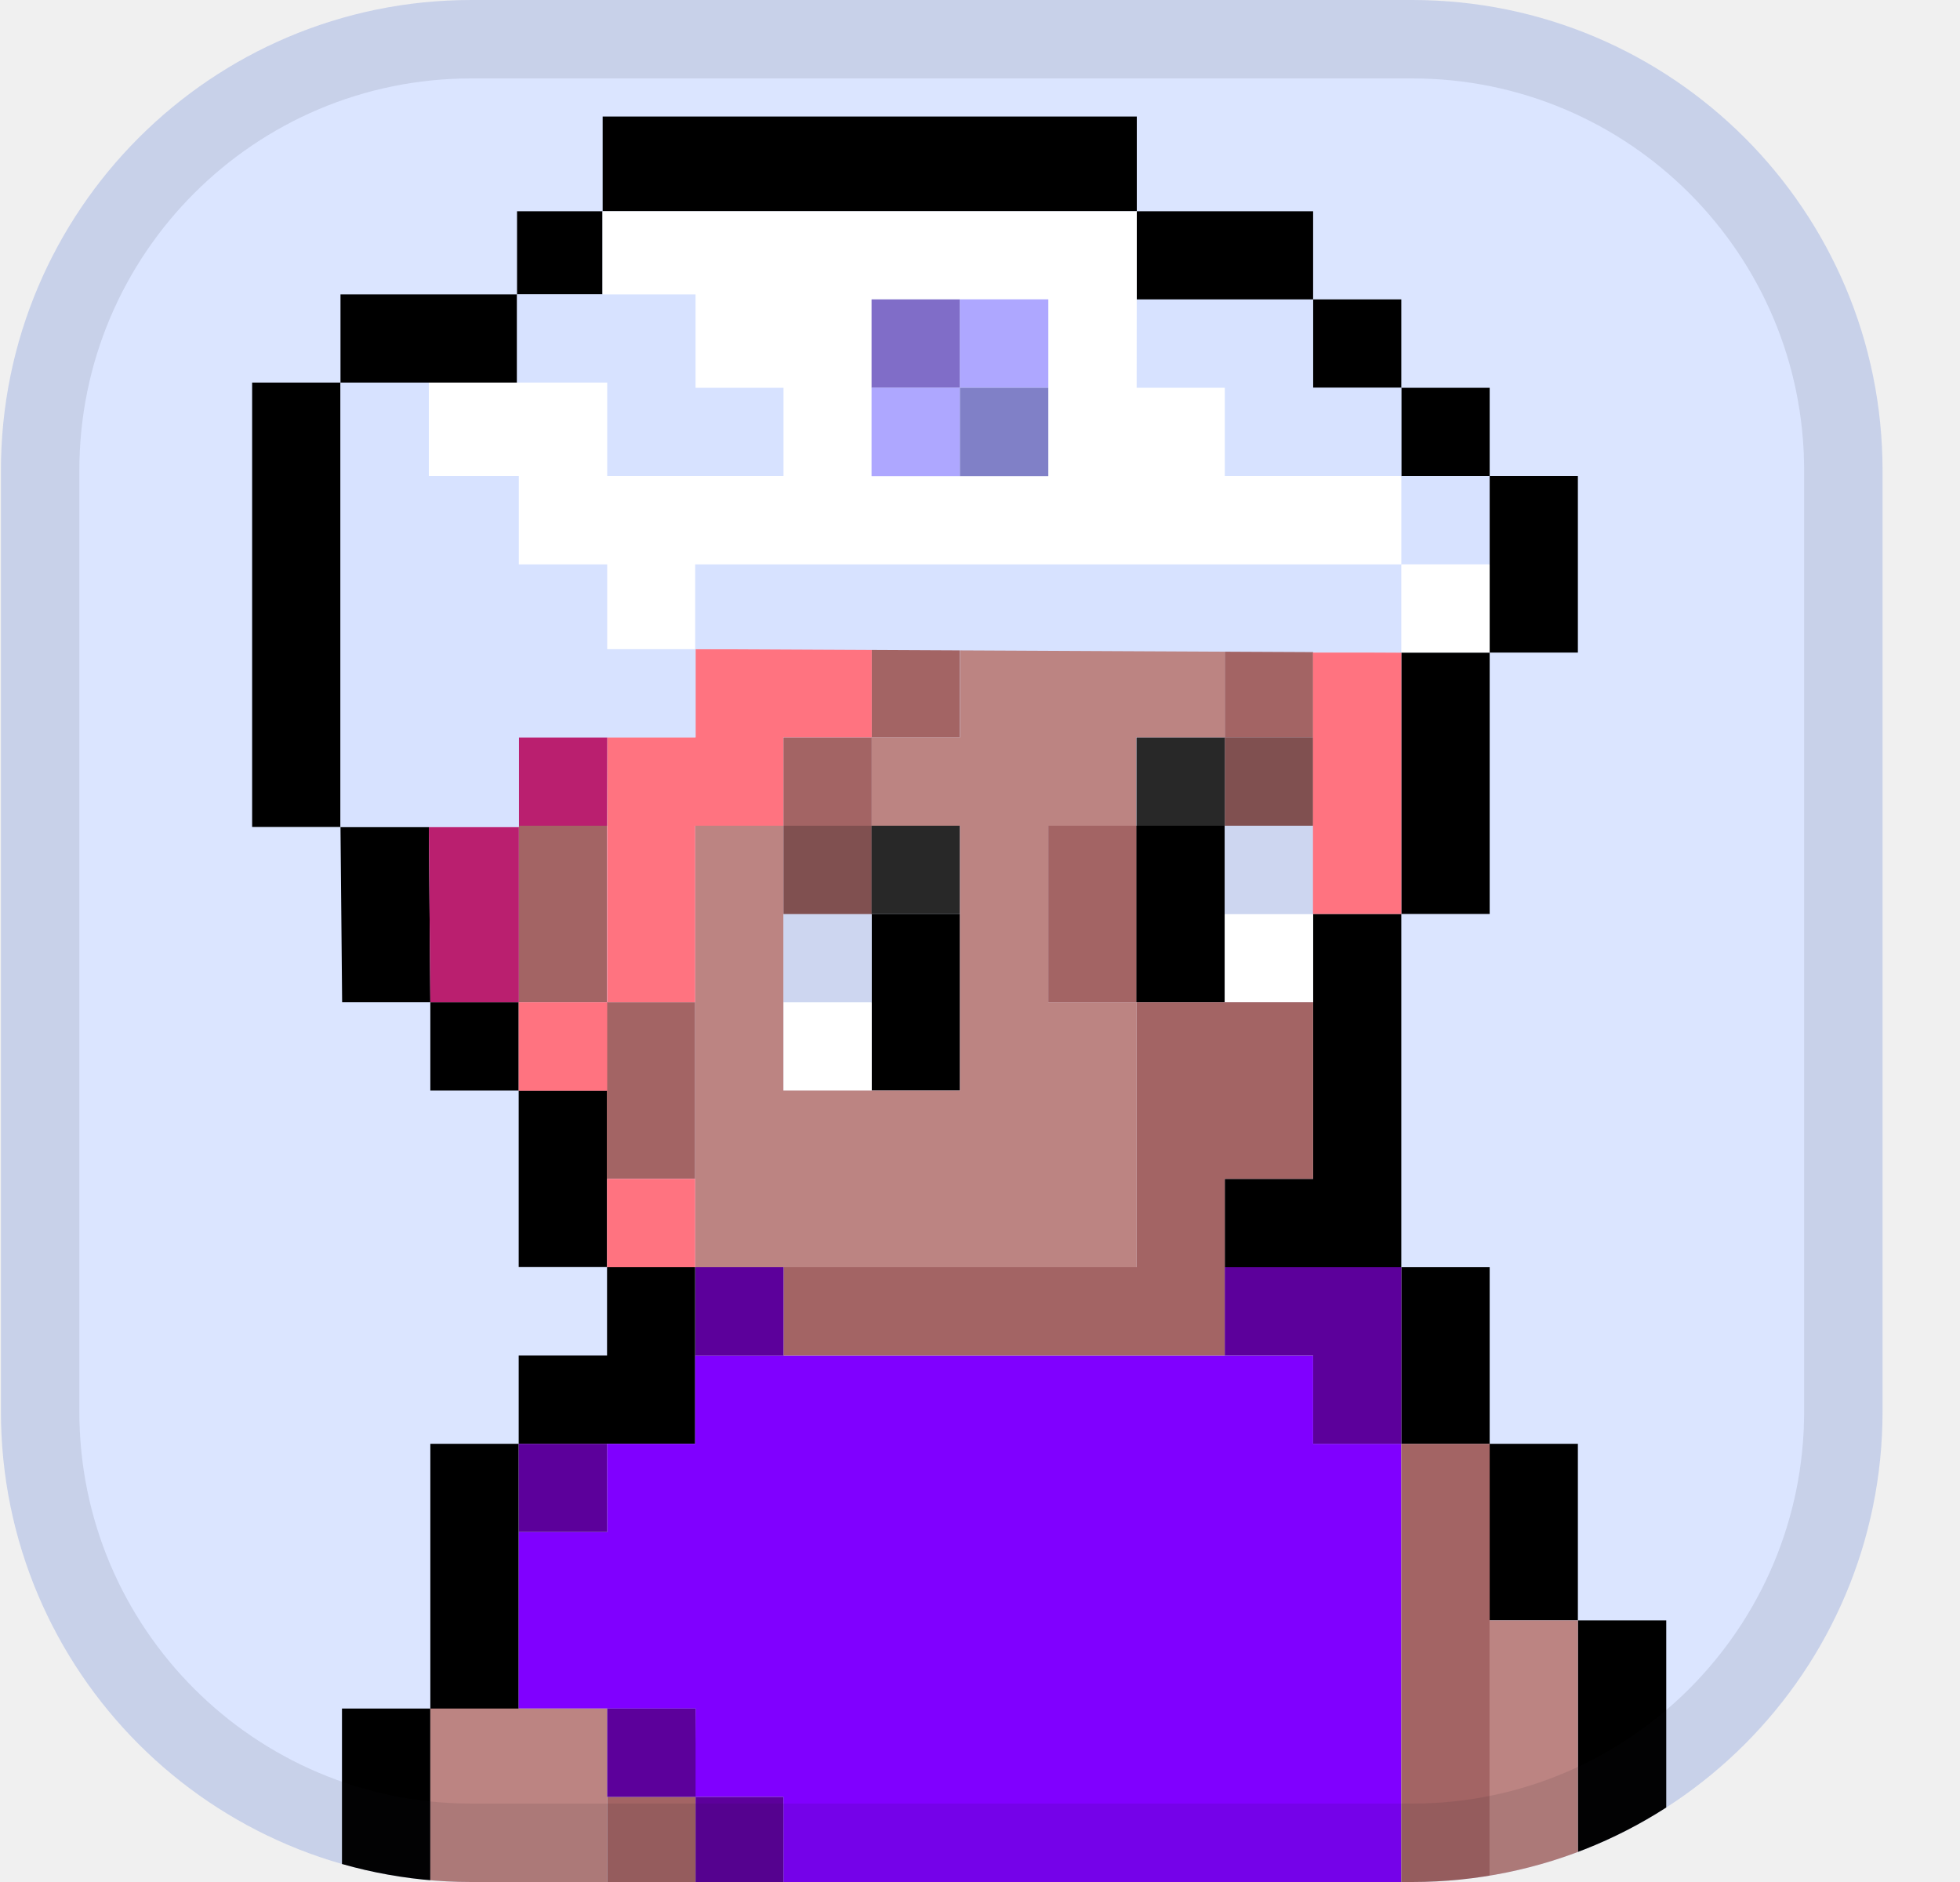
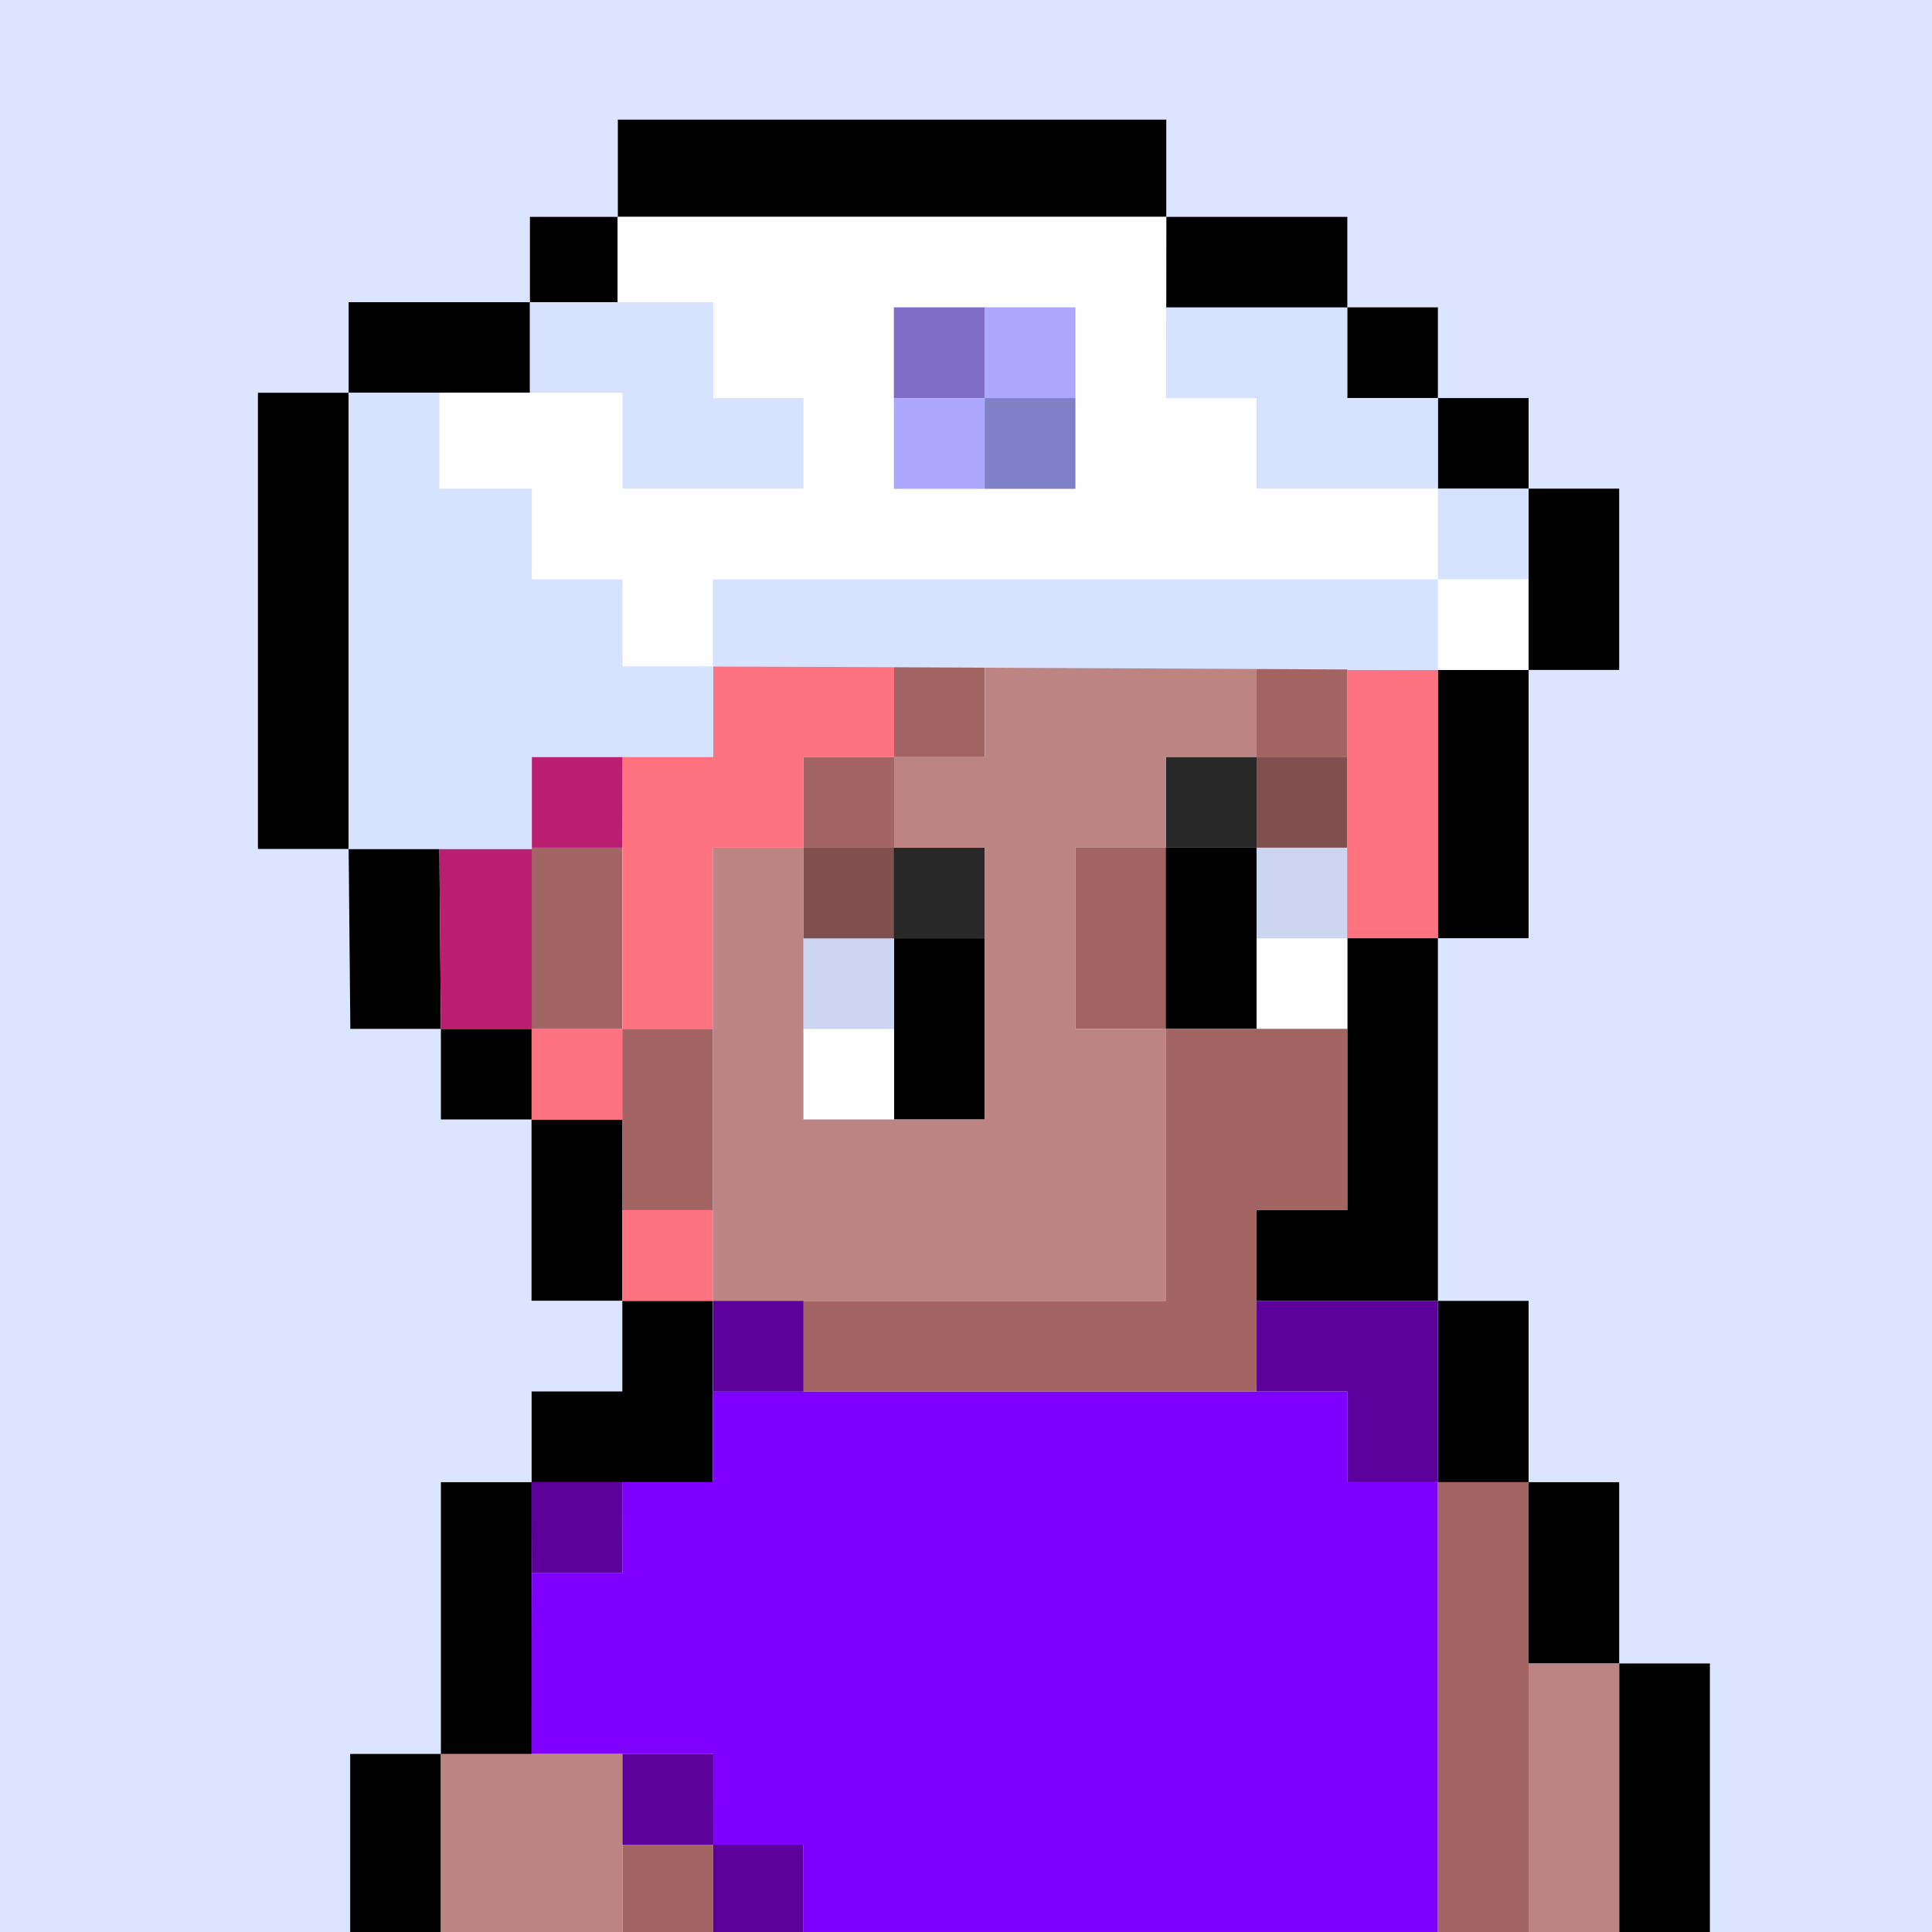
- <svg xmlns="http://www.w3.org/2000/svg" width="25" height="24" viewBox="0 0 25 24" fill="none">
-   <g clip-path="url(#clip0_1554_7620)">
-     <rect x="0.012" width="24" height="24" rx="6" fill="#DBE5FF" />
-     <path d="M5.47 10.546L5.489 12.781H6.616V13.906H5.489V12.781H4.364L4.343 10.546H5.47Z" fill="black" />
-     <path d="M17.874 8.322H19.001V11.655H17.874V8.322Z" fill="black" />
-     <path d="M17.874 16.16H19.001V18.412H17.874V16.16Z" fill="black" />
-     <path d="M18.999 18.412H20.126V20.664H18.999V18.412Z" fill="black" />
-     <path d="M20.126 20.664H21.253V26.294H20.126V20.664Z" fill="black" />
-     <path d="M4.362 21.788H5.489V30.795H4.362V21.788Z" fill="black" />
-     <path d="M5.489 18.412H6.616V21.791H5.489V18.412Z" fill="black" />
-     <path d="M7.743 17.285V16.16H8.867V17.285V18.412H7.743H6.616V17.285H7.743Z" fill="black" />
-     <path d="M17.874 16.16H16.749H15.622V15.033H16.749V11.655H17.874V15.033V16.16Z" fill="black" />
-     <path d="M6.616 13.906H7.743V16.158H6.616V13.906Z" fill="black" />
-     <path d="M18.999 6.07H20.126V8.322H18.999V6.07Z" fill="black" />
-     <path d="M17.874 4.945H19.001V6.072H17.874V4.945Z" fill="black" />
-     <path d="M16.747 3.818H17.874V4.945H16.747V3.818Z" fill="black" />
-     <path d="M6.595 2.694H7.685V3.754H6.595V2.694Z" fill="black" />
-     <path d="M4.343 3.754H6.595V4.881H4.343V3.754Z" fill="black" />
-     <path d="M7.687 1.486H14.5V2.694H7.687V1.486Z" fill="black" />
-     <path d="M14.5 2.694H16.749V3.821H14.5V2.694Z" fill="black" />
-     <path d="M3.216 4.879H4.343V10.546H3.216V4.879Z" fill="black" />
-     <path d="M6.616 21.788L6.618 19.537H7.745L7.743 18.412H8.867V17.285H16.749V18.412H17.874V24.04H15.625V25.167H12.246V26.292H9.994L9.992 22.915H8.867L8.872 21.788H6.616Z" fill="#8000FF" />
-     <path d="M7.745 22.915H8.872V27.419H7.745V22.915Z" fill="#A36464" />
-     <path d="M5.489 21.788H7.745V30.795H5.489V21.788Z" fill="#BC8482" />
-     <path d="M17.874 18.412H19.001V25.167H17.874V18.412Z" fill="#A36464" />
-     <path d="M18.999 20.664H20.126V26.294H18.999V20.664Z" fill="#BC8482" />
-     <path d="M7.74 12.781H8.867V15.033H7.74V12.781Z" fill="#A36464" />
-     <path d="M6.616 10.53H7.743V12.781H6.616V10.53Z" fill="#A36464" />
-     <path d="M13.371 10.53H14.498V12.781H13.371V10.53Z" fill="#A36464" />
-     <path d="M15.622 8.278H16.749V9.405H15.622V8.278Z" fill="#A36464" />
-     <path d="M11.117 8.278H12.244V9.405H11.117V8.278Z" fill="#A36464" />
-     <path d="M9.992 9.403H11.119V10.53H9.992V9.403Z" fill="#A36464" />
-     <path d="M14.495 10.53H15.622V12.781H14.495V10.53Z" fill="black" />
-     <path d="M11.117 11.655H12.244V13.906H11.117V11.655Z" fill="black" />
-     <path d="M15.622 11.655H16.749V12.781H15.622V11.655Z" fill="white" />
-     <path d="M15.622 10.53H16.749V11.657H15.622V10.53Z" fill="#CDD6F0" />
-     <path d="M9.992 12.781H11.119V13.909H9.992V12.781Z" fill="white" />
-     <path d="M9.992 11.655H11.119V12.781H9.992V11.655Z" fill="#CDD6F0" />
-     <path d="M15.622 9.403H16.749V10.53H15.622V9.403Z" fill="#805050" />
-     <path d="M9.992 10.53H11.119V11.657H9.992V10.53Z" fill="#805050" />
-     <path d="M14.495 9.403H15.622V10.53H14.495V9.403Z" fill="#282828" />
-     <path d="M11.117 10.53H12.244V11.657H11.117V10.53Z" fill="#282828" />
-     <path d="M14.498 16.16V15.033V14.585V12.781H16.749V15.033H15.622V16.16V16.836V17.285H9.994V16.16H14.498Z" fill="#A36464" />
-     <path d="M9.992 10.53V13.906H12.244V10.53H11.119V9.403H12.244H12.246V8.278H15.622V9.403H14.493V10.53H13.371V12.781H14.498V16.16H8.867V15.033V10.53H9.992Z" fill="#BC8482" />
-     <path d="M15.622 16.16H17.874V18.412H16.749V17.285H15.622V16.16Z" fill="#5C009B" />
-     <path d="M8.872 21.788V22.915H9.992L9.994 26.292H8.872V22.915H7.745V21.788H8.872Z" fill="#5C009B" />
-     <path d="M7.743 18.412H6.616L6.618 19.537H7.745L7.743 18.412Z" fill="#5C009B" />
-     <path d="M8.87 16.16H9.994V17.287H8.87V16.16Z" fill="#5C009B" />
-     <path d="M16.747 8.322H17.874V11.655H16.747V8.322Z" fill="#FF7380" />
-     <path d="M11.119 8.278H8.872V9.403H7.745V12.781H8.867V10.53H9.992V9.403H11.119V8.278Z" fill="#FF7380" />
-     <path d="M6.616 12.781H7.745V13.909H6.616V12.781Z" fill="#FF7380" />
-     <path d="M7.743 15.033H8.867V16.16H7.743V15.033Z" fill="#FF7380" />
-     <path d="M7.745 9.403H6.618V10.53H7.743L7.745 9.403Z" fill="#BA1F6F" />
-     <path d="M5.47 10.546H6.618V12.781H5.489L5.47 10.546Z" fill="#BA1F6F" />
-     <path d="M4.343 4.879V10.546H6.618V9.403H8.872V8.278H7.745V7.197H6.618V6.07H5.47V4.879H4.343Z" fill="#D7E2FF" />
-     <path d="M17.874 8.322V7.197H8.867V8.278L17.874 8.322Z" fill="#D7E2FF" />
-     <path d="M17.874 6.07H19.001V7.197H17.874V6.07Z" fill="#D7E2FF" />
-     <path d="M6.595 3.754H8.872V4.945H9.994V6.07H7.745V4.945H6.595V3.754Z" fill="#D7E2FF" />
-     <path d="M14.5 3.818H16.749V4.945H17.874V6.07H15.622V4.945H14.498L14.5 3.818Z" fill="#D7E2FF" />
-     <path d="M17.874 7.197H19.001V8.322H17.874V7.197Z" fill="white" />
-     <path d="M14.5 2.694L14.498 4.945H15.622V6.07H17.874V7.197H8.867V8.278H7.745V7.197H6.618V6.07H5.47V4.879H7.745V6.07H9.994V4.945H8.872V3.754H7.685V2.694H13.371V3.818H11.119V6.07H13.371V3.818L12.996 2.694H13.371H14.5Z" fill="white" />
-     <path d="M11.117 3.818H12.244V4.945H11.117V3.818Z" fill="#806DC8" />
-     <path d="M11.117 4.945H12.244V6.072H11.117V4.945Z" fill="#AEA7FF" />
-     <path d="M12.244 3.818H13.371V4.945H12.244V3.818Z" fill="#AEA7FF" />
-     <path d="M12.244 4.945H13.371V6.072H12.244V4.945Z" fill="#8080C7" />
+ <svg xmlns="http://www.w3.org/2000/svg" width="24" height="24" viewBox="0 0 24 24" fill="none">
+   <g clip-path="url(#clip0_1541_69691)">
+     <rect width="24" height="24" fill="#DBE5FF" />
+     <path d="M5.458 10.546L5.477 12.781H6.604V13.906H5.477V12.781H4.352L4.331 10.546H5.458Z" fill="black" />
+     <path d="M17.862 8.322H18.989V11.655H17.862V8.322Z" fill="black" />
+     <path d="M17.862 16.16H18.989V18.412H17.862V16.16Z" fill="black" />
+     <path d="M18.987 18.412H20.114V20.664H18.987V18.412Z" fill="black" />
+     <path d="M20.114 20.664H21.241V26.294H20.114V20.664Z" fill="black" />
+     <path d="M4.35 21.788H5.477V30.795H4.35V21.788Z" fill="black" />
+     <path d="M5.477 18.412H6.604V21.791H5.477V18.412Z" fill="black" />
+     <path d="M7.731 17.285V16.16H8.855V17.285V18.412H7.731H6.604V17.285H7.731Z" fill="black" />
+     <path d="M17.862 16.16H16.737H15.61V15.033H16.737V11.655H17.862V15.033V16.16Z" fill="black" />
+     <path d="M6.603 13.906H7.73V16.158H6.603V13.906Z" fill="black" />
+     <path d="M18.987 6.07H20.114V8.322H18.987V6.07Z" fill="black" />
+     <path d="M17.862 4.945H18.989V6.072H17.862V4.945Z" fill="black" />
+     <path d="M16.735 3.818H17.862V4.945H16.735V3.818Z" fill="black" />
+     <path d="M6.583 2.694H7.673V3.754H6.583V2.694Z" fill="black" />
+     <path d="M4.331 3.754H6.583V4.881H4.331V3.754Z" fill="black" />
+     <path d="M7.675 1.486H14.488V2.694H7.675V1.486Z" fill="black" />
+     <path d="M14.488 2.694H16.737V3.821H14.488V2.694Z" fill="black" />
+     <path d="M3.204 4.879H4.331V10.546H3.204V4.879Z" fill="black" />
+     <path d="M6.603 21.788L6.606 19.537H7.733L7.73 18.412H8.855V17.285H16.737V18.412H17.862V24.04H15.612V25.167H12.234V26.292H9.982L9.98 22.915H8.855L8.86 21.788H6.603Z" fill="#8000FF" />
+     <path d="M7.733 22.915H8.86V27.419H7.733V22.915Z" fill="#A36464" />
+     <path d="M5.477 21.788H7.733V30.795H5.477V21.788Z" fill="#BC8482" />
+     <path d="M17.862 18.412H18.989V25.167H17.862V18.412Z" fill="#A36464" />
+     <path d="M18.987 20.664H20.114V26.294H18.987V20.664Z" fill="#BC8482" />
+     <path d="M7.728 12.781H8.855V15.033H7.728V12.781Z" fill="#A36464" />
+     <path d="M6.603 10.53H7.73V12.782H6.603V10.53Z" fill="#A36464" />
+     <path d="M13.359 10.53H14.486V12.781H13.359V10.53Z" fill="#A36464" />
+     <path d="M15.61 8.278H16.737V9.405H15.61V8.278Z" fill="#A36464" />
+     <path d="M11.104 8.278H12.231V9.405H11.104V8.278Z" fill="#A36464" />
+     <path d="M9.98 9.403H11.107V10.53H9.98V9.403Z" fill="#A36464" />
+     <path d="M14.483 10.53H15.61V12.781H14.483V10.53Z" fill="black" />
+     <path d="M11.104 11.655H12.231V13.906H11.104V11.655Z" fill="black" />
+     <path d="M15.61 11.655H16.737V12.781H15.61V11.655Z" fill="white" />
+     <path d="M15.61 10.53H16.737V11.657H15.61V10.53Z" fill="#CDD6F0" />
+     <path d="M9.98 12.781H11.107V13.909H9.98V12.781Z" fill="white" />
+     <path d="M9.98 11.655H11.107V12.781H9.98V11.655Z" fill="#CDD6F0" />
+     <path d="M15.61 9.403H16.737V10.53H15.61V9.403Z" fill="#805050" />
+     <path d="M9.98 10.53H11.107V11.657H9.98V10.53Z" fill="#805050" />
+     <path d="M14.483 9.403H15.61V10.53H14.483V9.403Z" fill="#282828" />
+     <path d="M11.104 10.53H12.231V11.657H11.104V10.53Z" fill="#282828" />
+     <path d="M14.486 16.16V15.033V14.585V12.781H16.737V15.033H15.61V16.16V16.836V17.285H9.982V16.16H14.486Z" fill="#A36464" />
+     <path d="M9.98 10.53V13.906H12.232V10.53H11.107V9.403H12.232H12.234V8.278H15.61V9.403H14.481V10.53H13.359V12.781H14.486V16.16H8.855V15.033V10.53H9.98Z" fill="#BC8482" />
+     <path d="M15.61 16.16H17.862V18.412H16.737V17.285H15.61V16.16Z" fill="#5C009B" />
+     <path d="M8.86 21.788V22.915H9.98L9.982 26.292H8.86V22.915H7.733V21.788H8.86Z" fill="#5C009B" />
+     <path d="M7.731 18.412H6.604L6.606 19.537H7.733L7.731 18.412Z" fill="#5C009B" />
+     <path d="M8.858 16.16H9.982V17.287H8.858V16.16Z" fill="#5C009B" />
+     <path d="M16.735 8.322H17.862V11.655H16.735V8.322Z" fill="#FF7380" />
+     <path d="M11.107 8.278H8.86V9.403H7.733V12.781H8.855V10.53H9.98V9.403H11.107V8.278Z" fill="#FF7380" />
+     <path d="M6.604 12.781H7.733V13.909H6.604V12.781Z" fill="#FF7380" />
+     <path d="M7.731 15.033H8.855V16.16H7.731V15.033Z" fill="#FF7380" />
+     <path d="M7.733 9.403H6.606V10.53H7.731L7.733 9.403Z" fill="#BA1F6F" />
+     <path d="M5.458 10.546H6.606V12.781H5.477L5.458 10.546Z" fill="#BA1F6F" />
+     <path d="M4.331 4.879V10.546H6.606V9.403H8.86V8.278H7.733V7.197H6.606V6.07H5.458V4.879H4.331Z" fill="#D7E2FF" />
+     <path d="M17.862 8.322V7.197H8.855V8.278L17.862 8.322Z" fill="#D7E2FF" />
+     <path d="M17.862 6.07H18.989V7.197H17.862V6.07Z" fill="#D7E2FF" />
+     <path d="M6.583 3.754H8.86V4.945H9.982V6.07H7.733V4.945H6.583V3.754Z" fill="#D7E2FF" />
+     <path d="M14.488 3.818H16.737V4.945H17.862V6.07H15.61V4.945H14.485L14.488 3.818Z" fill="#D7E2FF" />
+     <path d="M17.862 7.197H18.989V8.322H17.862V7.197Z" fill="white" />
+     <path d="M14.488 2.694L14.485 4.945H15.61V6.07H17.862V7.197H8.855V8.278H7.733V7.197H6.606V6.07H5.458V4.879H7.733V6.07H9.982V4.945H8.86V3.754H7.673V2.694H13.358V3.818H11.107V6.07H13.358V3.818L12.983 2.694H13.358H14.488Z" fill="white" />
+     <path d="M11.104 3.818H12.231V4.945H11.104V3.818Z" fill="#806DC8" />
+     <path d="M11.104 4.945H12.231V6.072H11.104V4.945Z" fill="#AEA7FF" />
+     <path d="M12.232 3.818H13.359V4.945H12.232V3.818Z" fill="#AEA7FF" />
+     <path d="M12.232 4.945H13.359V6.072H12.232V4.945Z" fill="#8080C7" />
  </g>
-   <rect x="0.512" y="0.5" width="23" height="23" rx="5.5" stroke="#1B1B23" stroke-opacity="0.1" />
  <defs>
-     <clipPath id="clip0_1554_7620">
-       <rect x="0.012" width="24" height="24" rx="6" fill="white" />
+     <clipPath id="clip0_1541_69691">
+       <rect width="24" height="24" fill="white" />
    </clipPath>
  </defs>
</svg>
